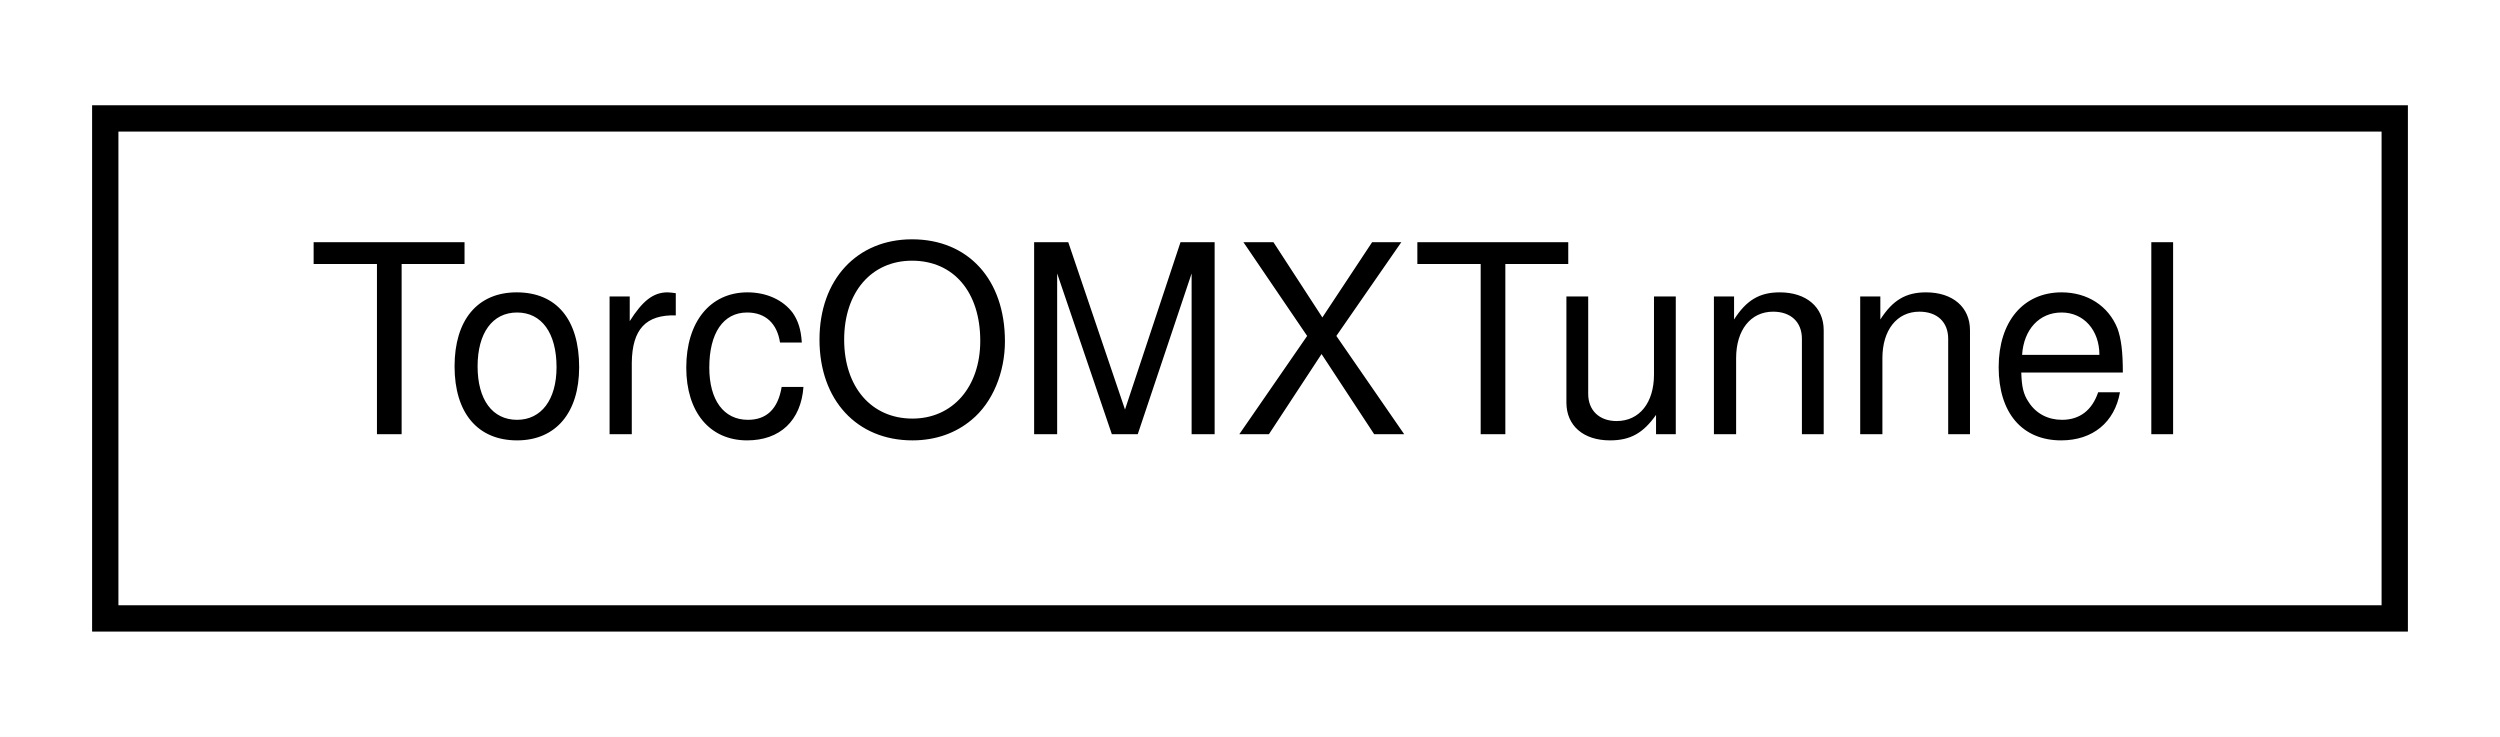
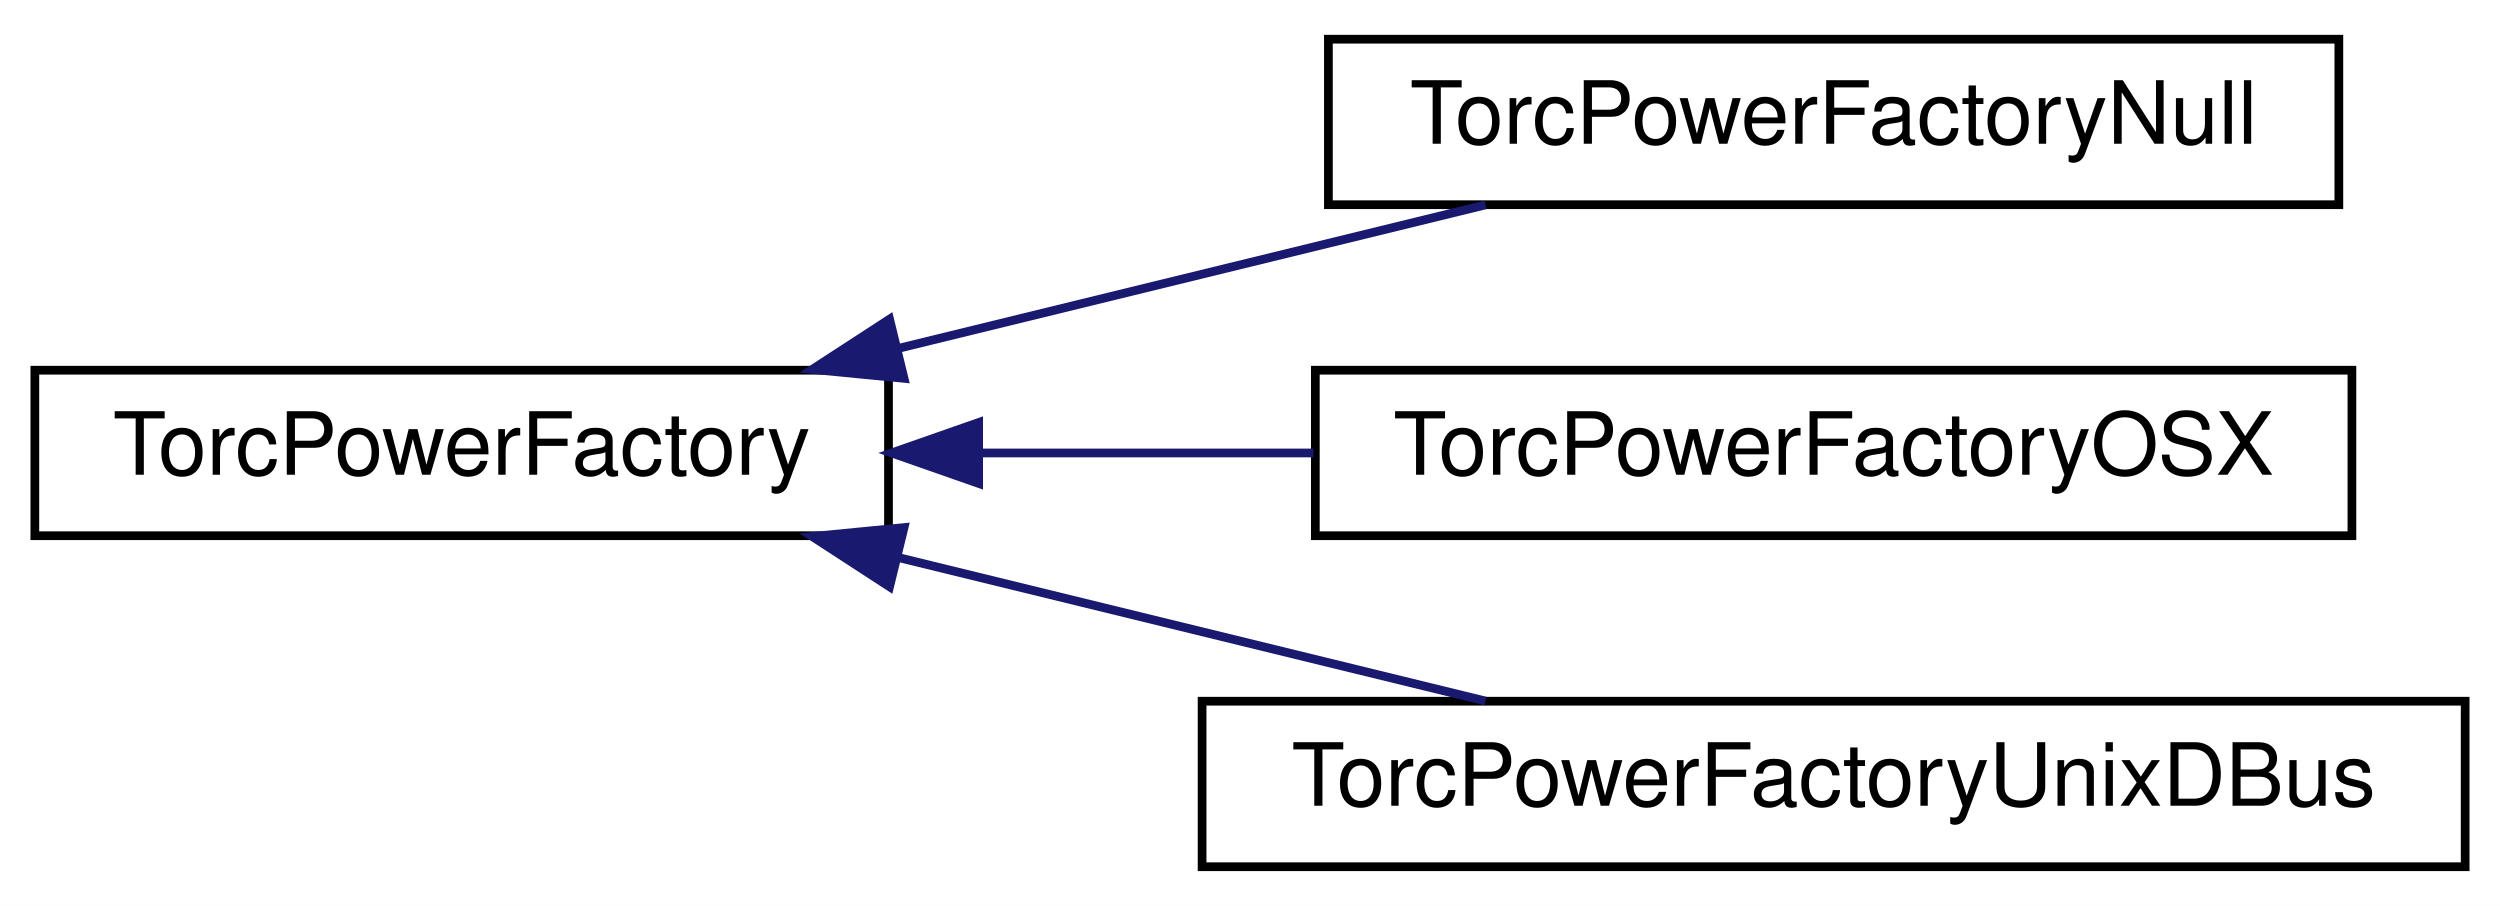
- <svg xmlns="http://www.w3.org/2000/svg" xmlns:xlink="http://www.w3.org/1999/xlink" width="95pt" height="28pt" viewBox="0.00 0.00 95.00 28.00">
-   <g id="graph0" class="graph" transform="scale(1 1) rotate(0) translate(4 24)">
-     <polygon fill="white" stroke="none" points="-4,4 -4,-24 91,-24 91,4 -4,4" />
+ <svg xmlns="http://www.w3.org/2000/svg" xmlns:xlink="http://www.w3.org/1999/xlink" width="287pt" height="104pt" viewBox="0.00 0.00 287.00 104.00">
+   <g id="graph0" class="graph" transform="scale(1 1) rotate(0) translate(4 100)">
+     <polygon fill="white" stroke="none" points="-4,4 -4,-100 283,-100 283,4 -4,4" />
    <g id="node1" class="node">
      <g id="a_node1">
-         <a xlink:href="d3/db6/class_torc_o_m_x_tunnel.html" target="_top" xlink:title="TorcOMXTunnel">
-           <polygon fill="white" stroke="black" points="0,-0.5 0,-19.5 87,-19.5 87,-0.5 0,-0.5" />
-           <text text-anchor="middle" x="43.5" y="-7.5" font-family="Helvetica,sans-Serif" font-size="10.00">TorcOMXTunnel</text>
+         <a xlink:href="d5/d8c/class_torc_power_factory.html" target="_top" xlink:title="TorcPowerFactory">
+           <polygon fill="white" stroke="black" points="0,-38.5 0,-57.5 98,-57.5 98,-38.5 0,-38.5" />
+           <text text-anchor="middle" x="49" y="-45.5" font-family="Helvetica,sans-Serif" font-size="10.00">TorcPowerFactory</text>
        </a>
      </g>
    </g>
+     <g id="node2" class="node">
+       <g id="a_node2">
+         <a xlink:href="da/d9a/class_torc_power_factory_null.html" target="_top" xlink:title="TorcPowerFactoryNull">
+           <polygon fill="white" stroke="black" points="148.5,-76.5 148.5,-95.5 264.5,-95.5 264.5,-76.5 148.5,-76.5" />
+           <text text-anchor="middle" x="206.5" y="-83.5" font-family="Helvetica,sans-Serif" font-size="10.00">TorcPowerFactoryNull</text>
+         </a>
+       </g>
+     </g>
+     <g id="edge1" class="edge">
+       <path fill="none" stroke="midnightblue" d="M98.974,-59.968C120.765,-65.293 146.067,-71.476 166.543,-76.48" />
+       <polygon fill="midnightblue" stroke="midnightblue" points="99.784,-56.563 89.239,-57.589 98.123,-63.363 99.784,-56.563" />
+     </g>
+     <g id="node3" class="node">
+       <g id="a_node3">
+         <a xlink:href="db/da2/class_torc_power_factory_o_s_x.html" target="_top" xlink:title="Create a TorcPowerOSX singleton to handle power status. ">
+           <polygon fill="white" stroke="black" points="147,-38.5 147,-57.5 266,-57.5 266,-38.5 147,-38.5" />
+           <text text-anchor="middle" x="206.5" y="-45.5" font-family="Helvetica,sans-Serif" font-size="10.00">TorcPowerFactoryOSX</text>
+         </a>
+       </g>
+     </g>
+     <g id="edge2" class="edge">
+       <path fill="none" stroke="midnightblue" d="M108.638,-48C121.121,-48 134.303,-48 146.788,-48" />
+       <polygon fill="midnightblue" stroke="midnightblue" points="108.349,-44.5 98.349,-48 108.349,-51.5 108.349,-44.5" />
+     </g>
+     <g id="node4" class="node">
+       <g id="a_node4">
+         <a xlink:href="d7/d66/class_torc_power_factory_unix_d_bus.html" target="_top" xlink:title="TorcPowerFactoryUnixDBus">
+           <polygon fill="white" stroke="black" points="134,-0.5 134,-19.5 279,-19.5 279,-0.5 134,-0.5" />
+           <text text-anchor="middle" x="206.5" y="-7.5" font-family="Helvetica,sans-Serif" font-size="10.00">TorcPowerFactoryUnixDBus</text>
+         </a>
+       </g>
+     </g>
+     <g id="edge3" class="edge">
+       <path fill="none" stroke="midnightblue" d="M98.974,-36.032C120.765,-30.707 146.067,-24.524 166.543,-19.52" />
+       <polygon fill="midnightblue" stroke="midnightblue" points="98.123,-32.637 89.239,-38.411 99.784,-39.437 98.123,-32.637" />
+     </g>
  </g>
</svg>
